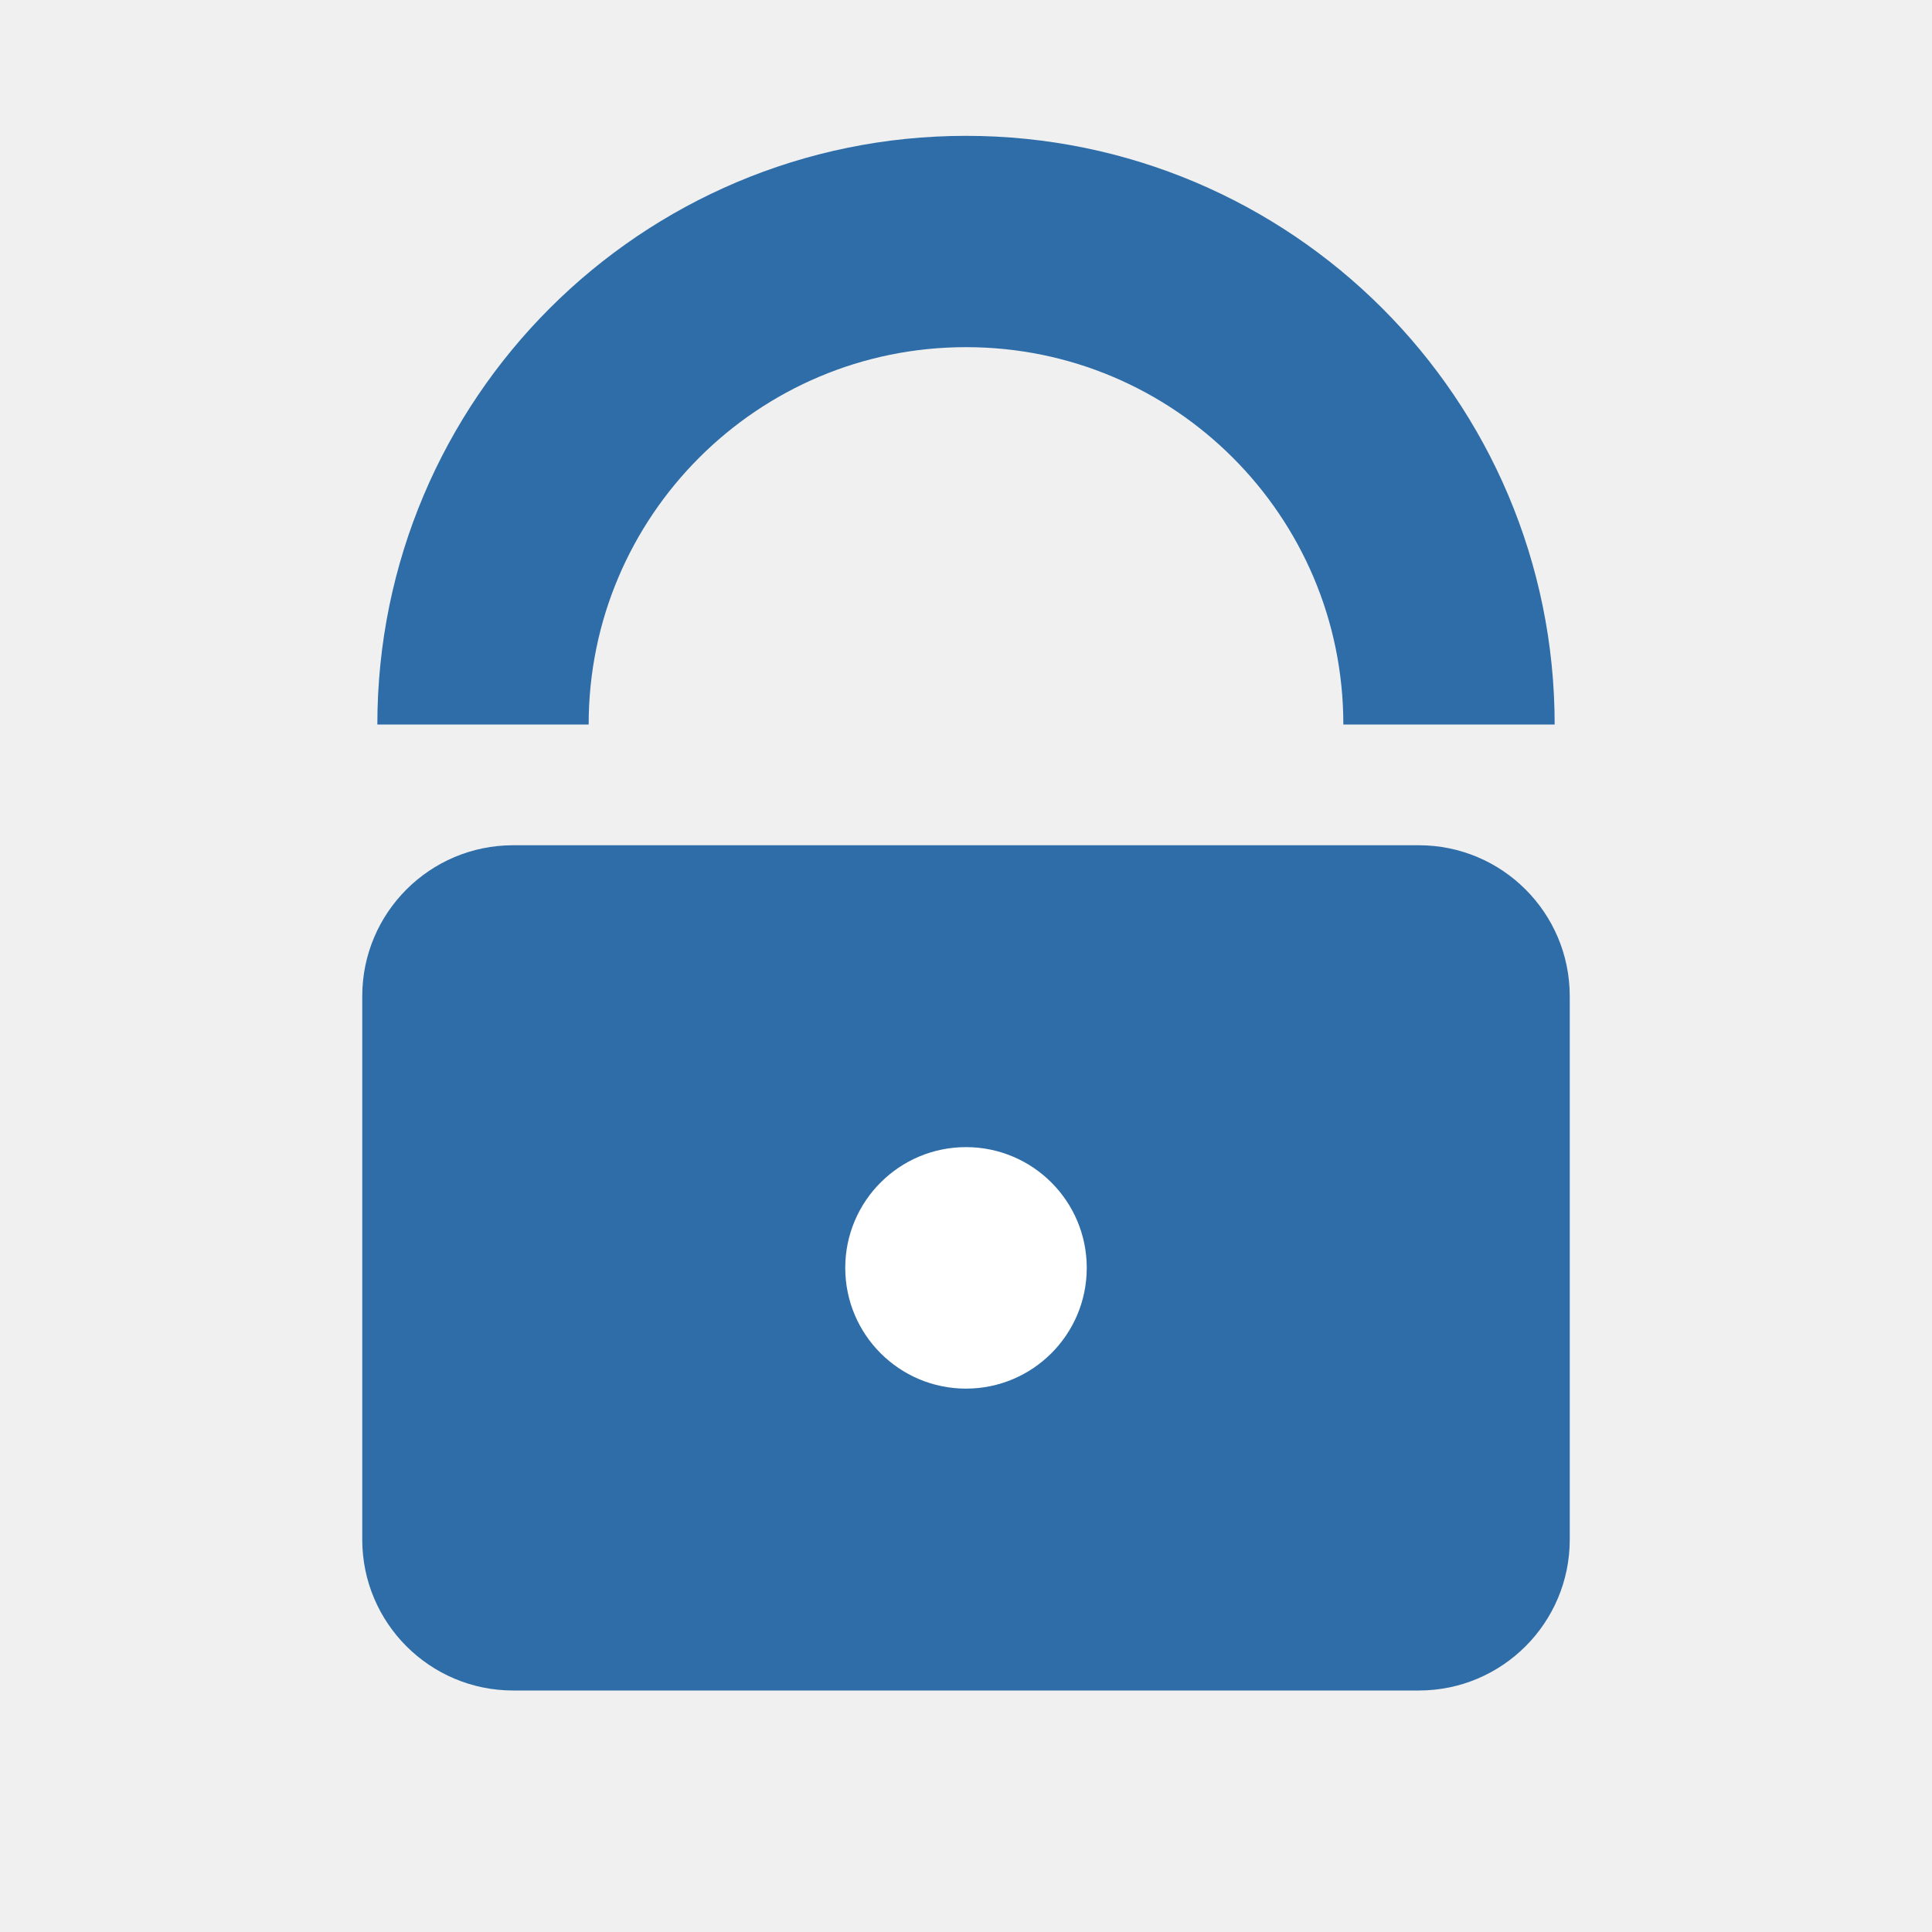
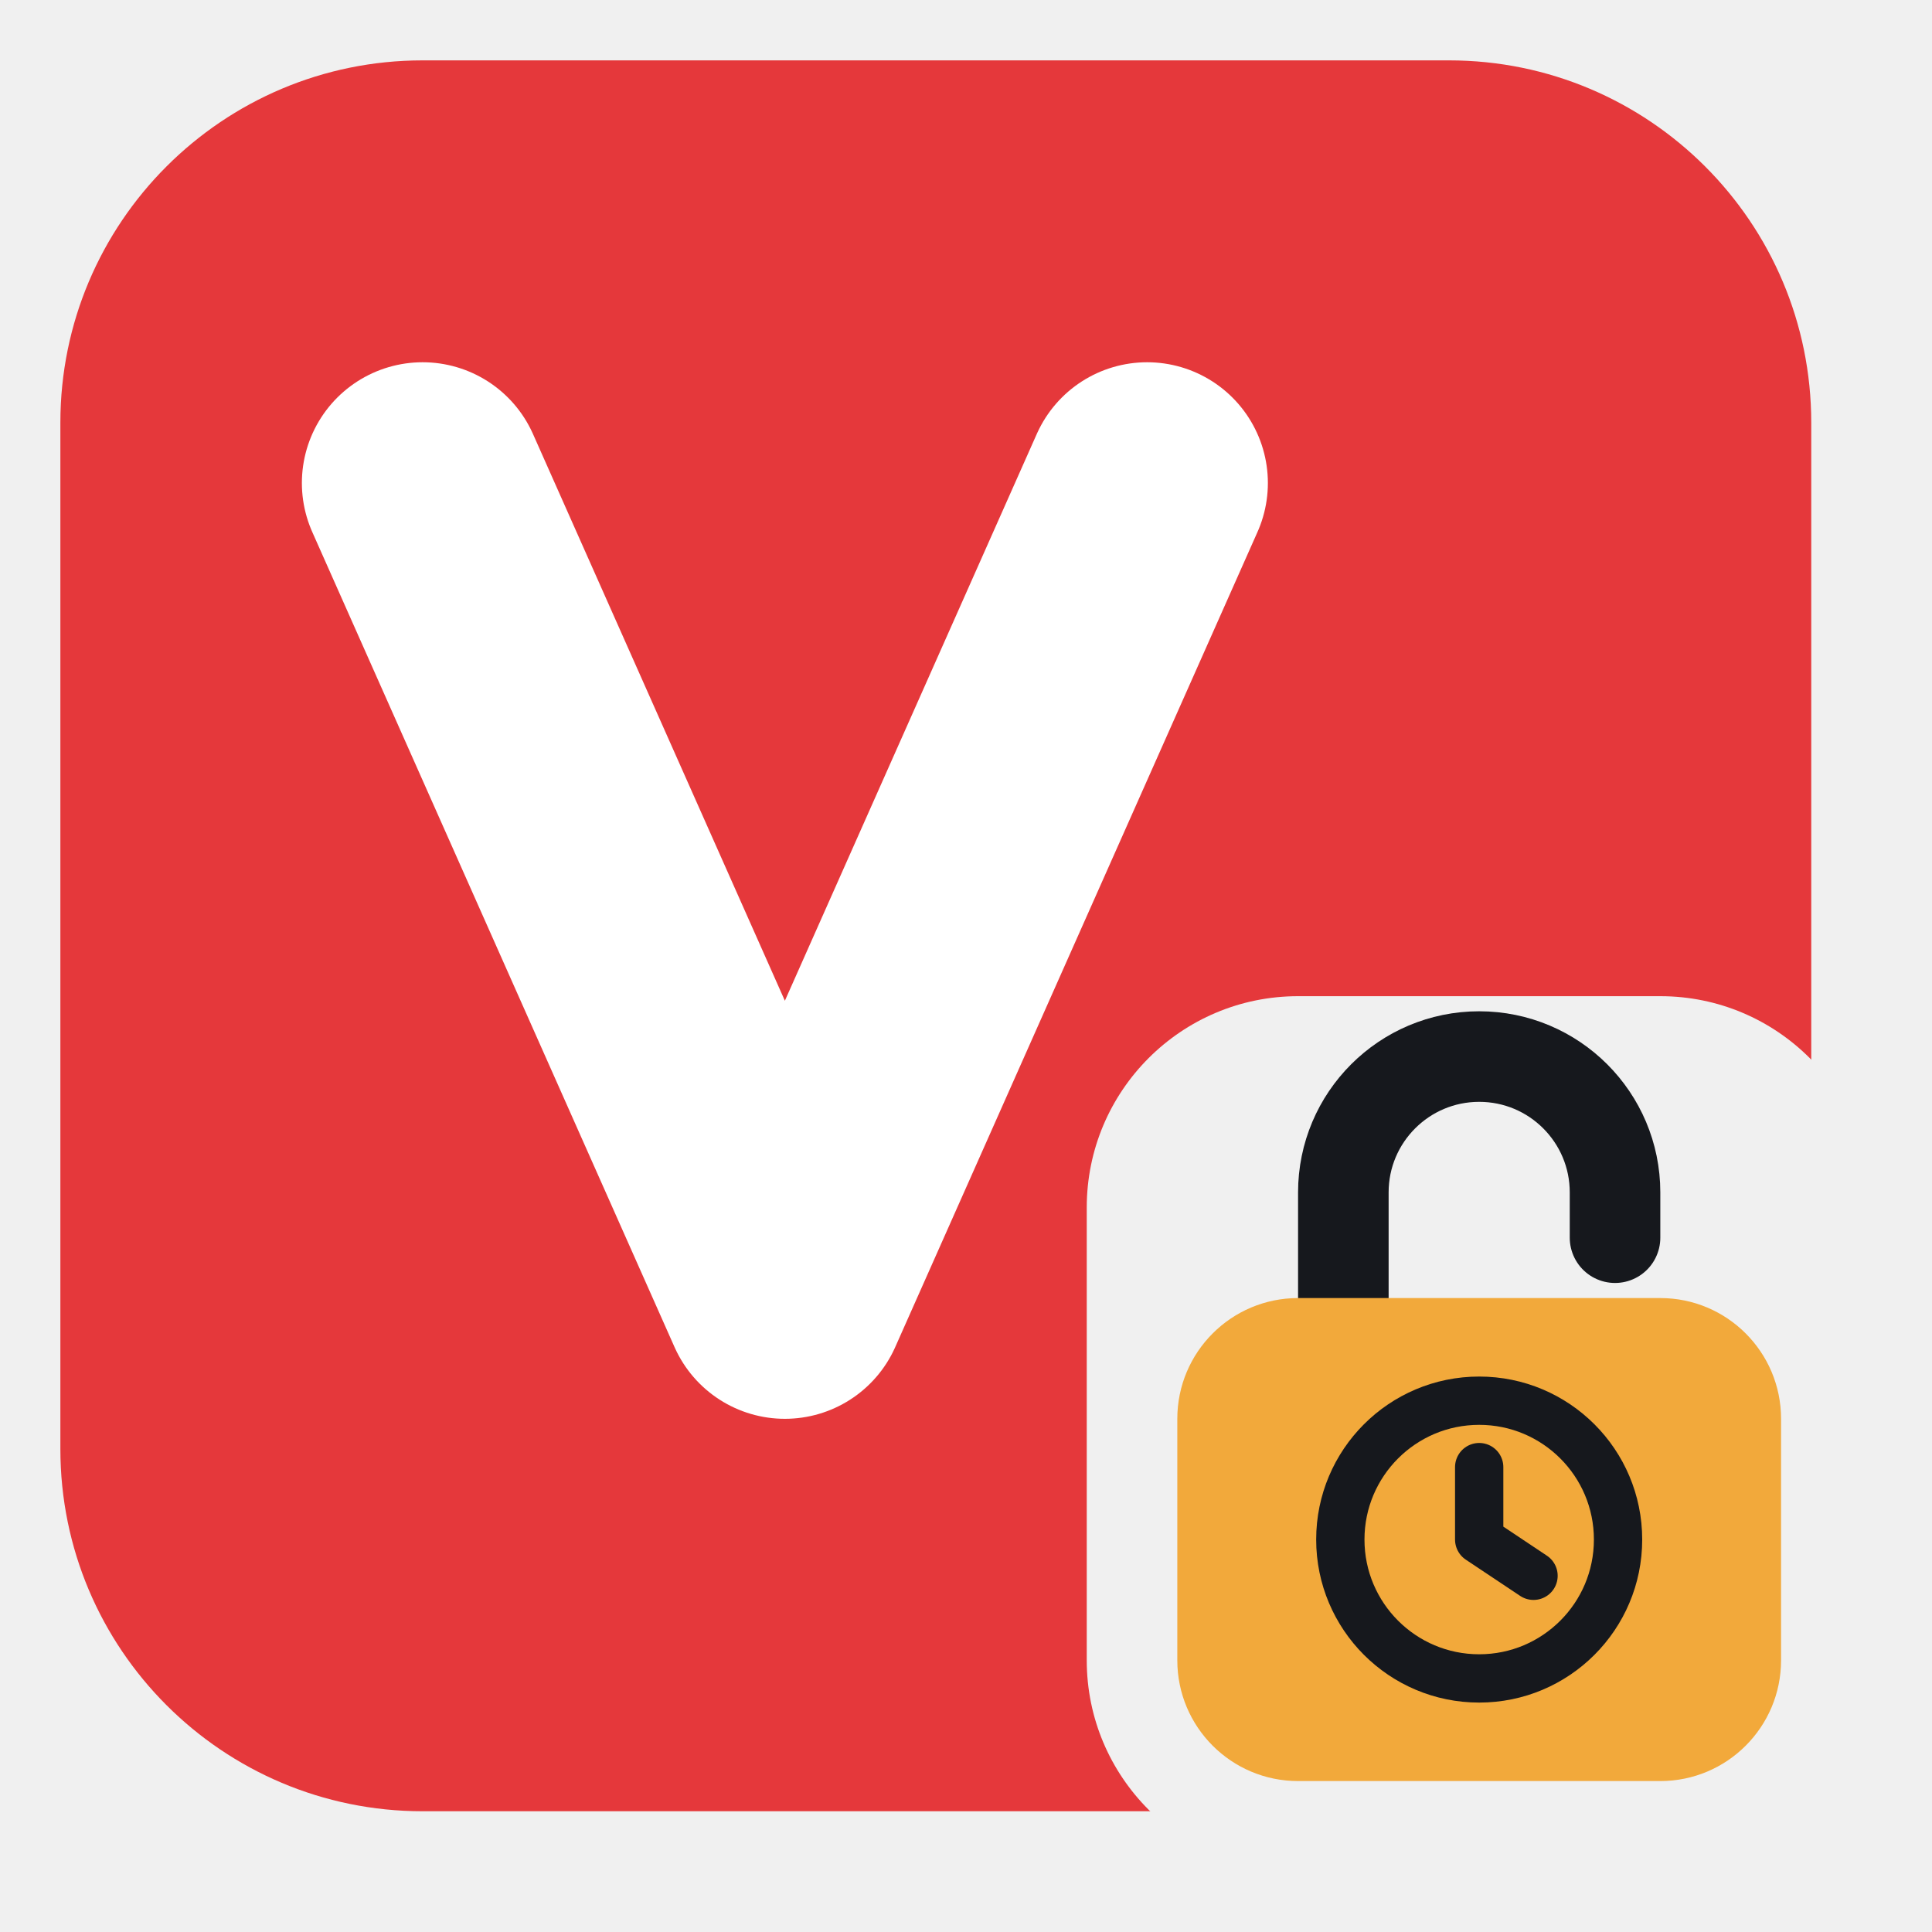
- <svg xmlns="http://www.w3.org/2000/svg" width="256" height="256" viewBox="0 0 32 32">
-   <path d="M8 12 A8 8 0 0 1 24 12" fill="none" stroke="#2e6da8" stroke-width="3.5" />
-   <rect x="6" y="14" width="20" height="14" rx="2.5" ry="2.5" fill="#2e6da8" />
-   <circle cx="16" cy="21" r="2" fill="#ffffff" />
+ <svg xmlns="http://www.w3.org/2000/svg" viewBox="0 0 64 64" width="64" height="64">
+   <mask id="knock" maskUnits="userSpaceOnUse" x="0" y="0" width="64" height="64">
+     <rect width="64" height="64" fill="#fff" />
+     <path d="M43 33 H55 A7 7 0 0 1 62 40 V55 A7 7 0 0 1 55 62 H43 A7 7 0 0 1 36 55 V40 A7 7 0 0 1 43 33 Z" fill="#000" />
+   </mask>
+   <g mask="url(#knock)">
+     <rect x="2" y="2" width="58" height="58" rx="12" fill="#E5383B" />
+     <path d="M14 16 L26 43 L38 16" fill="none" stroke="#FFFFFF" stroke-width="8" stroke-linecap="round" stroke-linejoin="round" />
+   </g>
+   <path d="M44.5 43.5 V39.5 A4.5 4.5 0 0 1 53.5 39.5 V41" fill="none" stroke="#16181D" stroke-width="3" stroke-linecap="round" stroke-linejoin="round" />
+   <path d="M43 43 H55 A4 4 0 0 1 59 47 V55 A4 4 0 0 1 55 59 H43 A4 4 0 0 1 39 55 V47 A4 4 0 0 1 43 43 Z" fill="#F2A93B" />
+   <path d="M44.4 51 a4.6 4.6 0 1 0 9.2 0 a4.6 4.6 0 1 0 -9.2 0 Z" fill="none" stroke="#16181D" stroke-width="1.6" stroke-linecap="round" stroke-linejoin="round" />
+   <path d="M49 48.6 V51 L50.8 52.2" fill="none" stroke="#16181D" stroke-width="1.6" stroke-linecap="round" stroke-linejoin="round" />
</svg>
